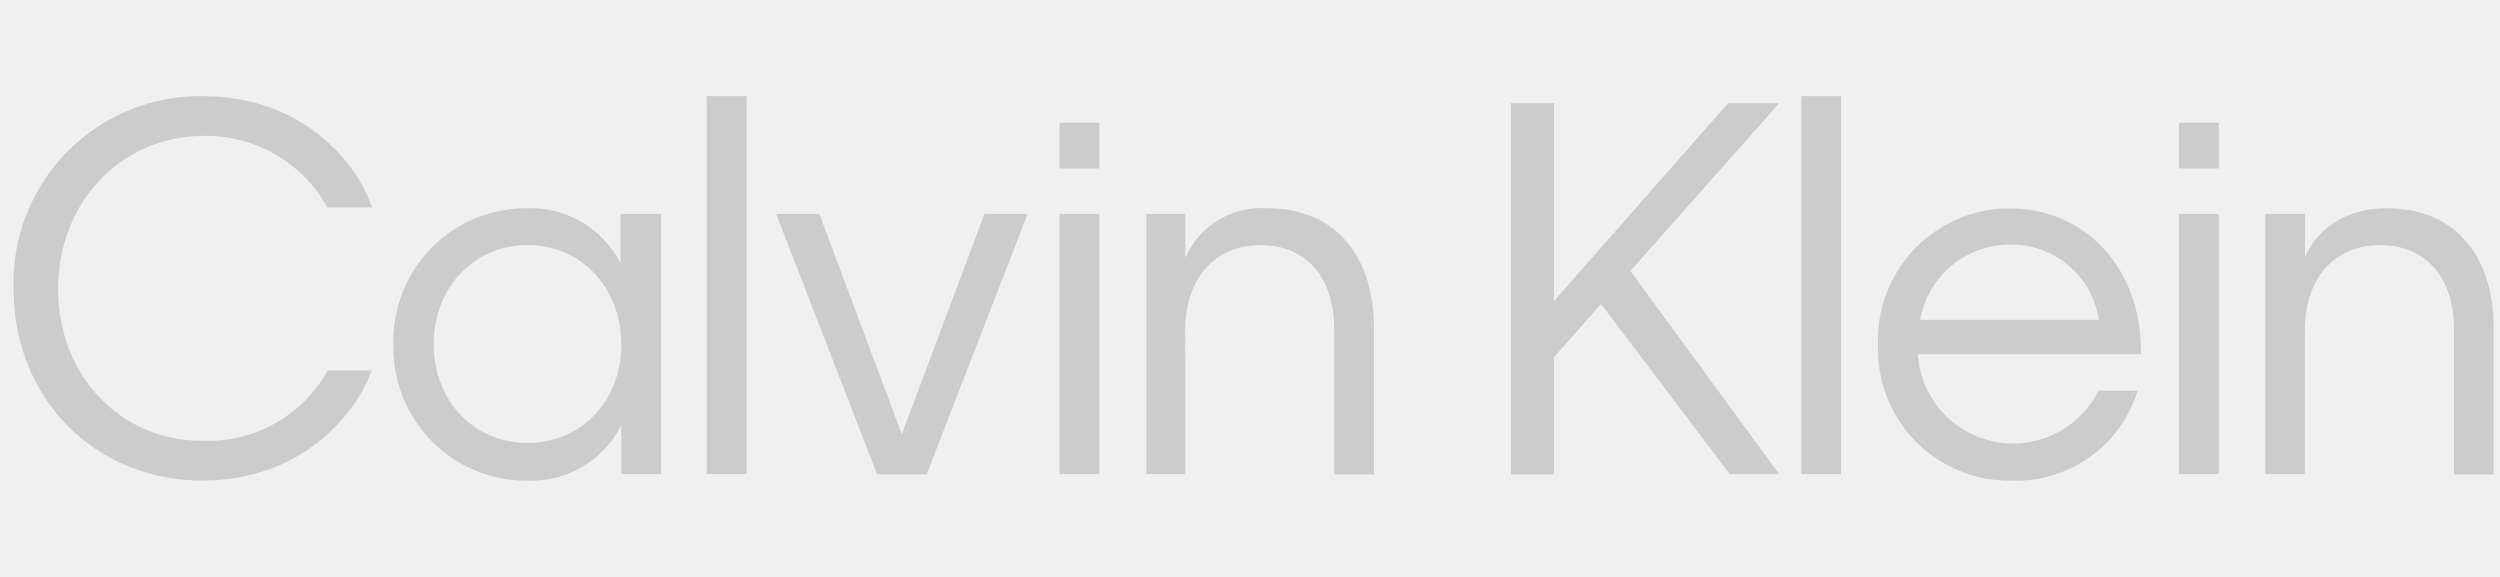
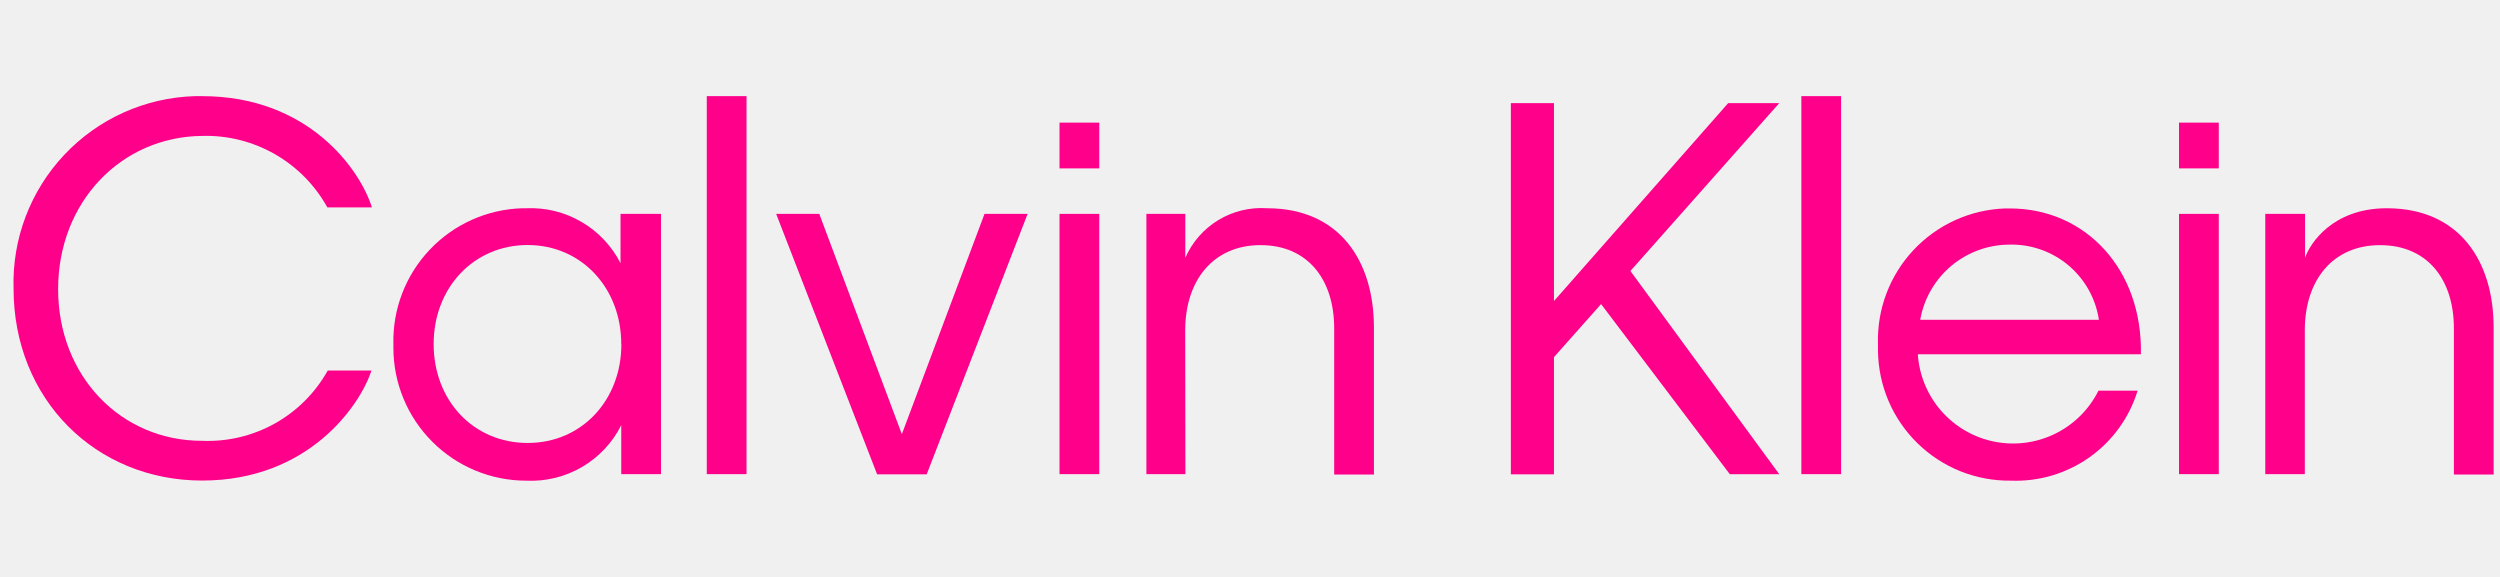
<svg xmlns="http://www.w3.org/2000/svg" width="104" height="24" viewBox="0 0 104 24" fill="none">
-   <g clip-path="url(#clip0_4037_9)">
-     <path d="M45.73 7.005H44.076V5.101H45.73V7.005ZM45.73 19.724H44.076V8.897H45.73V19.724Z" fill="#CCCCCC" />
-     <path d="M49.313 19.724H47.69V8.897H49.309V10.725C49.594 10.072 50.074 9.524 50.683 9.155C51.291 8.786 51.999 8.614 52.71 8.663C55.736 8.663 57.156 10.869 57.156 13.628V19.741H55.502V13.658C55.502 11.621 54.397 10.197 52.438 10.197C50.478 10.197 49.305 11.66 49.305 13.738L49.313 19.724Z" fill="#CCCCCC" />
-     <path d="M66.605 12.65L64.645 14.857V19.732H62.852V4.289H64.645V12.523L71.893 4.289H74.018L67.825 11.273L74.018 19.728H71.961L66.605 12.65Z" fill="#CCCCCC" />
-     <path d="M76.59 19.724H74.936V3.996H76.59V19.724Z" fill="#CCCCCC" />
-     <path d="M83.65 19.995C82.933 20.004 82.22 19.871 81.554 19.604C80.888 19.337 80.281 18.941 79.768 18.439C79.254 17.938 78.845 17.34 78.563 16.68C78.281 16.02 78.132 15.31 78.124 14.593C78.124 14.508 78.124 14.421 78.124 14.333C78.075 12.881 78.604 11.469 79.596 10.408C80.588 9.346 81.96 8.721 83.412 8.671H83.608C86.775 8.671 89.134 11.222 89.061 14.737H79.782C79.839 15.608 80.181 16.436 80.755 17.093C81.33 17.75 82.105 18.2 82.96 18.372C83.816 18.544 84.704 18.43 85.488 18.046C86.272 17.663 86.908 17.032 87.297 16.251H88.925C88.583 17.369 87.88 18.344 86.925 19.021C85.971 19.698 84.82 20.041 83.65 19.995ZM79.884 13.305H87.314C87.183 12.423 86.734 11.619 86.053 11.043C85.371 10.467 84.504 10.159 83.612 10.176C82.725 10.174 81.865 10.484 81.183 11.052C80.502 11.62 80.042 12.41 79.884 13.284V13.305Z" fill="#CCCCCC" />
-     <path d="M92.301 7.005H90.647V5.101H92.301V7.005ZM92.301 19.724H90.647V8.897H92.301V19.724Z" fill="#CCCCCC" />
-     <path d="M95.88 19.724H94.235V8.897H95.889V10.725C96.093 10.125 97.041 8.663 99.29 8.663C102.316 8.663 103.736 10.869 103.736 13.628V19.741H102.082V13.658C102.082 11.622 100.977 10.198 99.009 10.198C97.041 10.198 95.88 11.66 95.88 13.739V19.724Z" fill="#CCCCCC" />
-     <path d="M2.418 12.03C2.418 15.63 5.011 18.338 8.407 18.338C9.464 18.382 10.512 18.132 11.435 17.616C12.358 17.1 13.12 16.337 13.635 15.413H15.455C14.974 16.88 12.828 19.991 8.407 19.991C3.986 19.991 0.564 16.616 0.564 12.004C0.533 10.984 0.703 9.968 1.065 9.013C1.427 8.059 1.973 7.185 2.672 6.442C3.372 5.698 4.211 5.1 5.141 4.681C6.072 4.262 7.076 4.031 8.097 4H8.411C12.823 4 14.979 7.044 15.472 8.629H13.618C13.107 7.703 12.35 6.936 11.432 6.411C10.514 5.887 9.468 5.624 8.411 5.654C5.028 5.688 2.418 8.412 2.418 12.03Z" fill="#CCCCCC" />
-     <path d="M21.891 19.996C20.425 19.996 19.02 19.414 17.984 18.377C16.947 17.341 16.365 15.935 16.365 14.47C16.365 14.422 16.365 14.373 16.365 14.325C16.328 12.864 16.872 11.447 17.878 10.386C18.883 9.325 20.268 8.705 21.73 8.663H21.883C22.689 8.626 23.488 8.822 24.185 9.228C24.883 9.633 25.448 10.231 25.814 10.95V8.897H27.498V19.724H25.844V17.688C25.48 18.414 24.912 19.019 24.21 19.428C23.508 19.838 22.703 20.035 21.891 19.996ZM25.844 14.312C25.844 11.983 24.191 10.193 21.951 10.193C19.71 10.193 18.04 11.966 18.04 14.312C18.04 16.659 19.693 18.427 21.951 18.427C24.208 18.427 25.849 16.642 25.849 14.317L25.844 14.312Z" fill="#CCCCCC" />
-     <path d="M31.056 19.724H29.402V3.996H31.056V19.724Z" fill="#CCCCCC" />
-     <path d="M37.517 18.062L40.956 8.897H42.749L38.55 19.732H36.488L32.288 8.897H34.082L37.517 18.062Z" fill="#CCCCCC" />
+   <g clip-path="url(#clip0_4454_115)">
+     <path d="M45.73 7.005H44.076V5.101H45.73V7.005ZM45.73 19.724H44.076V8.897H45.73V19.724Z" fill="#FF008A" />
+     <path d="M49.313 19.724H47.69V8.897H49.309V10.725C49.594 10.072 50.074 9.524 50.683 9.155C51.291 8.786 51.999 8.614 52.71 8.663C55.736 8.663 57.156 10.869 57.156 13.628V19.741H55.502V13.658C55.502 11.621 54.397 10.197 52.438 10.197C50.478 10.197 49.305 11.66 49.305 13.738L49.313 19.724Z" fill="#FF008A" />
+     <path d="M66.605 12.65L64.645 14.857V19.732H62.852V4.289H64.645V12.523L71.893 4.289H74.018L67.825 11.273L74.018 19.728H71.961L66.605 12.65Z" fill="#FF008A" />
+     <path d="M76.59 19.724H74.936V3.996H76.59V19.724Z" fill="#FF008A" />
+     <path d="M83.65 19.995C82.933 20.004 82.22 19.871 81.554 19.604C80.888 19.337 80.281 18.941 79.768 18.439C79.254 17.938 78.845 17.34 78.563 16.68C78.281 16.02 78.132 15.31 78.124 14.593C78.124 14.508 78.124 14.421 78.124 14.333C78.075 12.881 78.604 11.469 79.596 10.408C80.588 9.346 81.96 8.721 83.412 8.671H83.608C86.775 8.671 89.134 11.222 89.061 14.737H79.782C79.839 15.608 80.181 16.436 80.755 17.093C81.33 17.75 82.105 18.2 82.96 18.372C83.816 18.544 84.704 18.43 85.488 18.046C86.272 17.663 86.908 17.032 87.297 16.251H88.925C88.583 17.369 87.88 18.344 86.925 19.021C85.971 19.698 84.82 20.041 83.65 19.995ZM79.884 13.305H87.314C87.183 12.423 86.734 11.619 86.053 11.043C85.371 10.467 84.504 10.159 83.612 10.176C82.725 10.174 81.865 10.484 81.183 11.052C80.502 11.62 80.042 12.41 79.884 13.284V13.305Z" fill="#FF008A" />
+     <path d="M92.301 7.005H90.647V5.101H92.301V7.005ZM92.301 19.724H90.647V8.897H92.301V19.724Z" fill="#FF008A" />
+     <path d="M95.88 19.724H94.235V8.897H95.889V10.725C96.093 10.125 97.041 8.663 99.29 8.663C102.316 8.663 103.736 10.869 103.736 13.628V19.741H102.082V13.658C102.082 11.622 100.977 10.198 99.009 10.198C97.041 10.198 95.88 11.66 95.88 13.739V19.724Z" fill="#FF008A" />
+     <path d="M2.418 12.03C2.418 15.63 5.011 18.338 8.407 18.338C9.464 18.382 10.512 18.132 11.435 17.616C12.358 17.1 13.12 16.337 13.635 15.413H15.455C14.974 16.88 12.828 19.991 8.407 19.991C3.986 19.991 0.564 16.616 0.564 12.004C0.533 10.984 0.703 9.968 1.065 9.013C1.427 8.059 1.973 7.185 2.672 6.442C3.372 5.698 4.211 5.1 5.141 4.681C6.072 4.262 7.076 4.031 8.097 4H8.411C12.823 4 14.979 7.044 15.472 8.629H13.618C13.107 7.703 12.35 6.936 11.432 6.411C10.514 5.887 9.468 5.624 8.411 5.654C5.028 5.688 2.418 8.412 2.418 12.03Z" fill="#FF008A" />
+     <path d="M21.891 19.996C20.425 19.996 19.02 19.414 17.984 18.377C16.947 17.341 16.365 15.935 16.365 14.47C16.365 14.422 16.365 14.373 16.365 14.325C16.328 12.864 16.872 11.447 17.878 10.386C18.883 9.325 20.268 8.705 21.73 8.663H21.883C22.689 8.626 23.488 8.822 24.185 9.228C24.883 9.633 25.448 10.231 25.814 10.95V8.897H27.498V19.724H25.844V17.688C25.48 18.414 24.912 19.019 24.21 19.428C23.508 19.838 22.703 20.035 21.891 19.996ZM25.844 14.312C25.844 11.983 24.191 10.193 21.951 10.193C19.71 10.193 18.04 11.966 18.04 14.312C18.04 16.659 19.693 18.427 21.951 18.427C24.208 18.427 25.849 16.642 25.849 14.317L25.844 14.312Z" fill="#FF008A" />
+     <path d="M31.056 19.724H29.402V3.996H31.056V19.724Z" fill="#FF008A" />
+     <path d="M37.517 18.062L40.956 8.897H42.749L38.55 19.732H36.488L32.288 8.897H34.082L37.517 18.062Z" fill="#FF008A" />
  </g>
  <defs>
-     <clipPath id="clip0_4037_9">
+     <clipPath id="clip0_4454_115">
      <rect width="103.141" height="16" fill="white" transform="translate(0.582031 4)" />
    </clipPath>
  </defs>
</svg>
